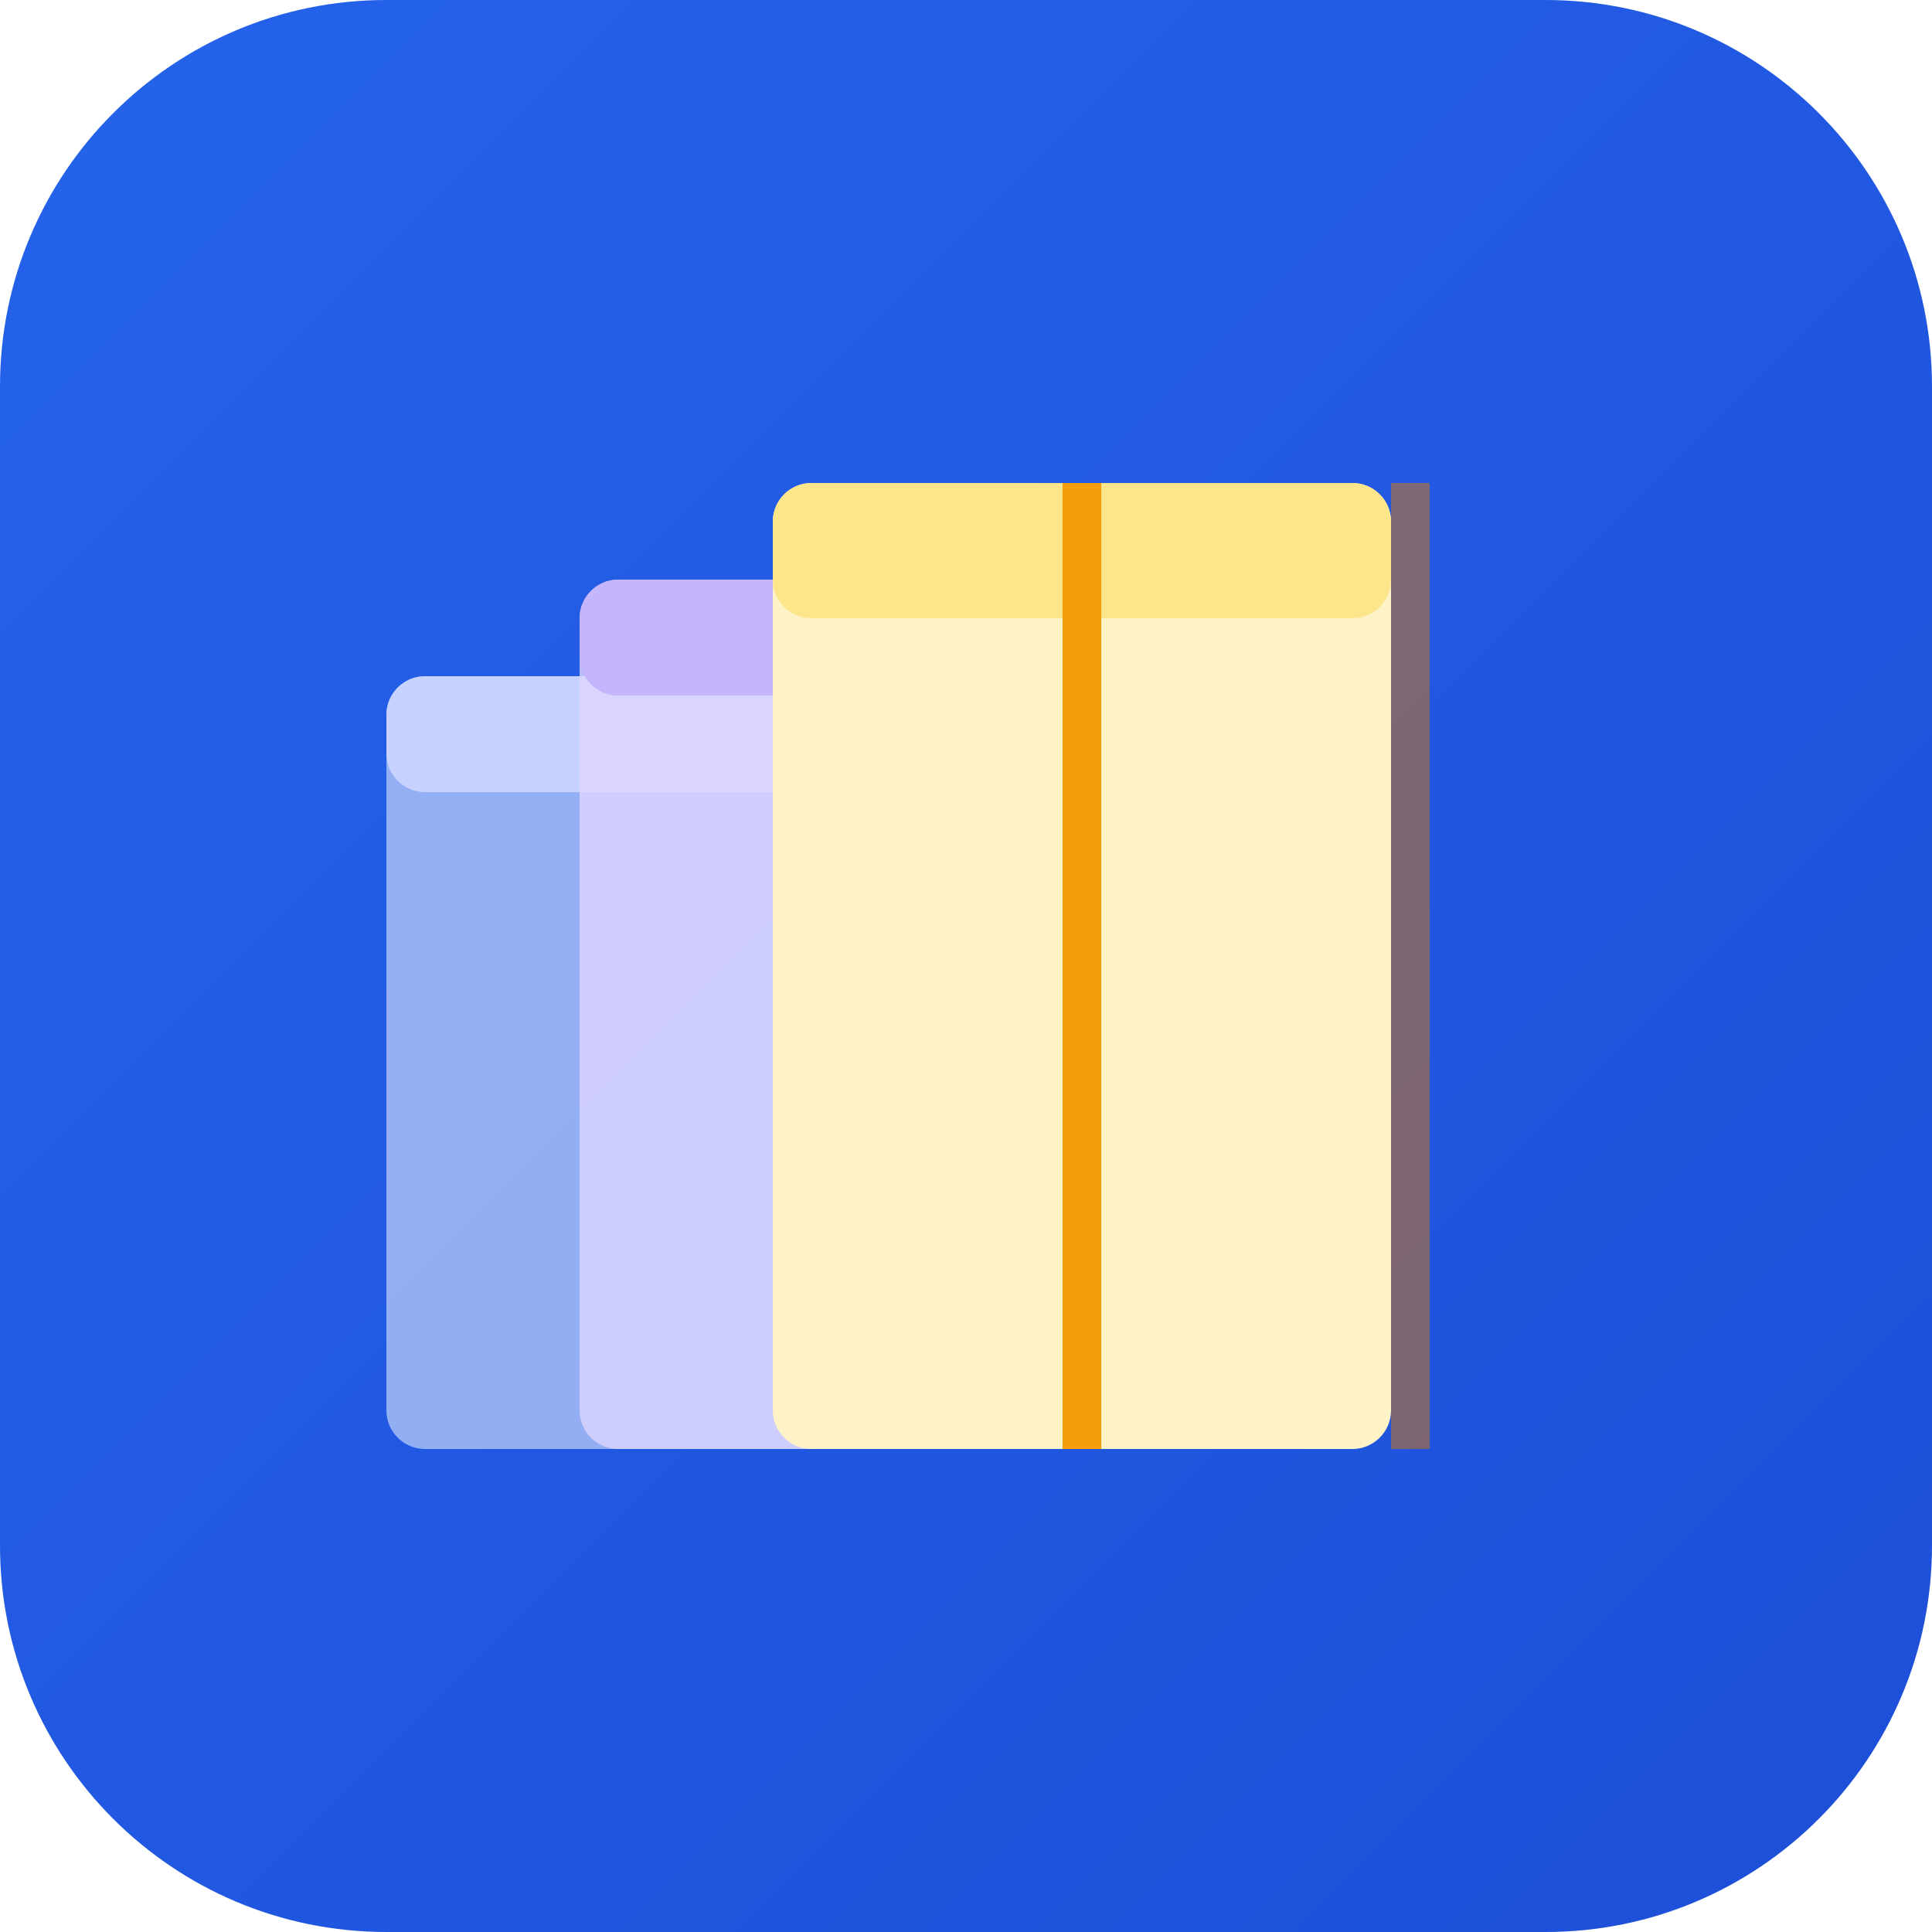
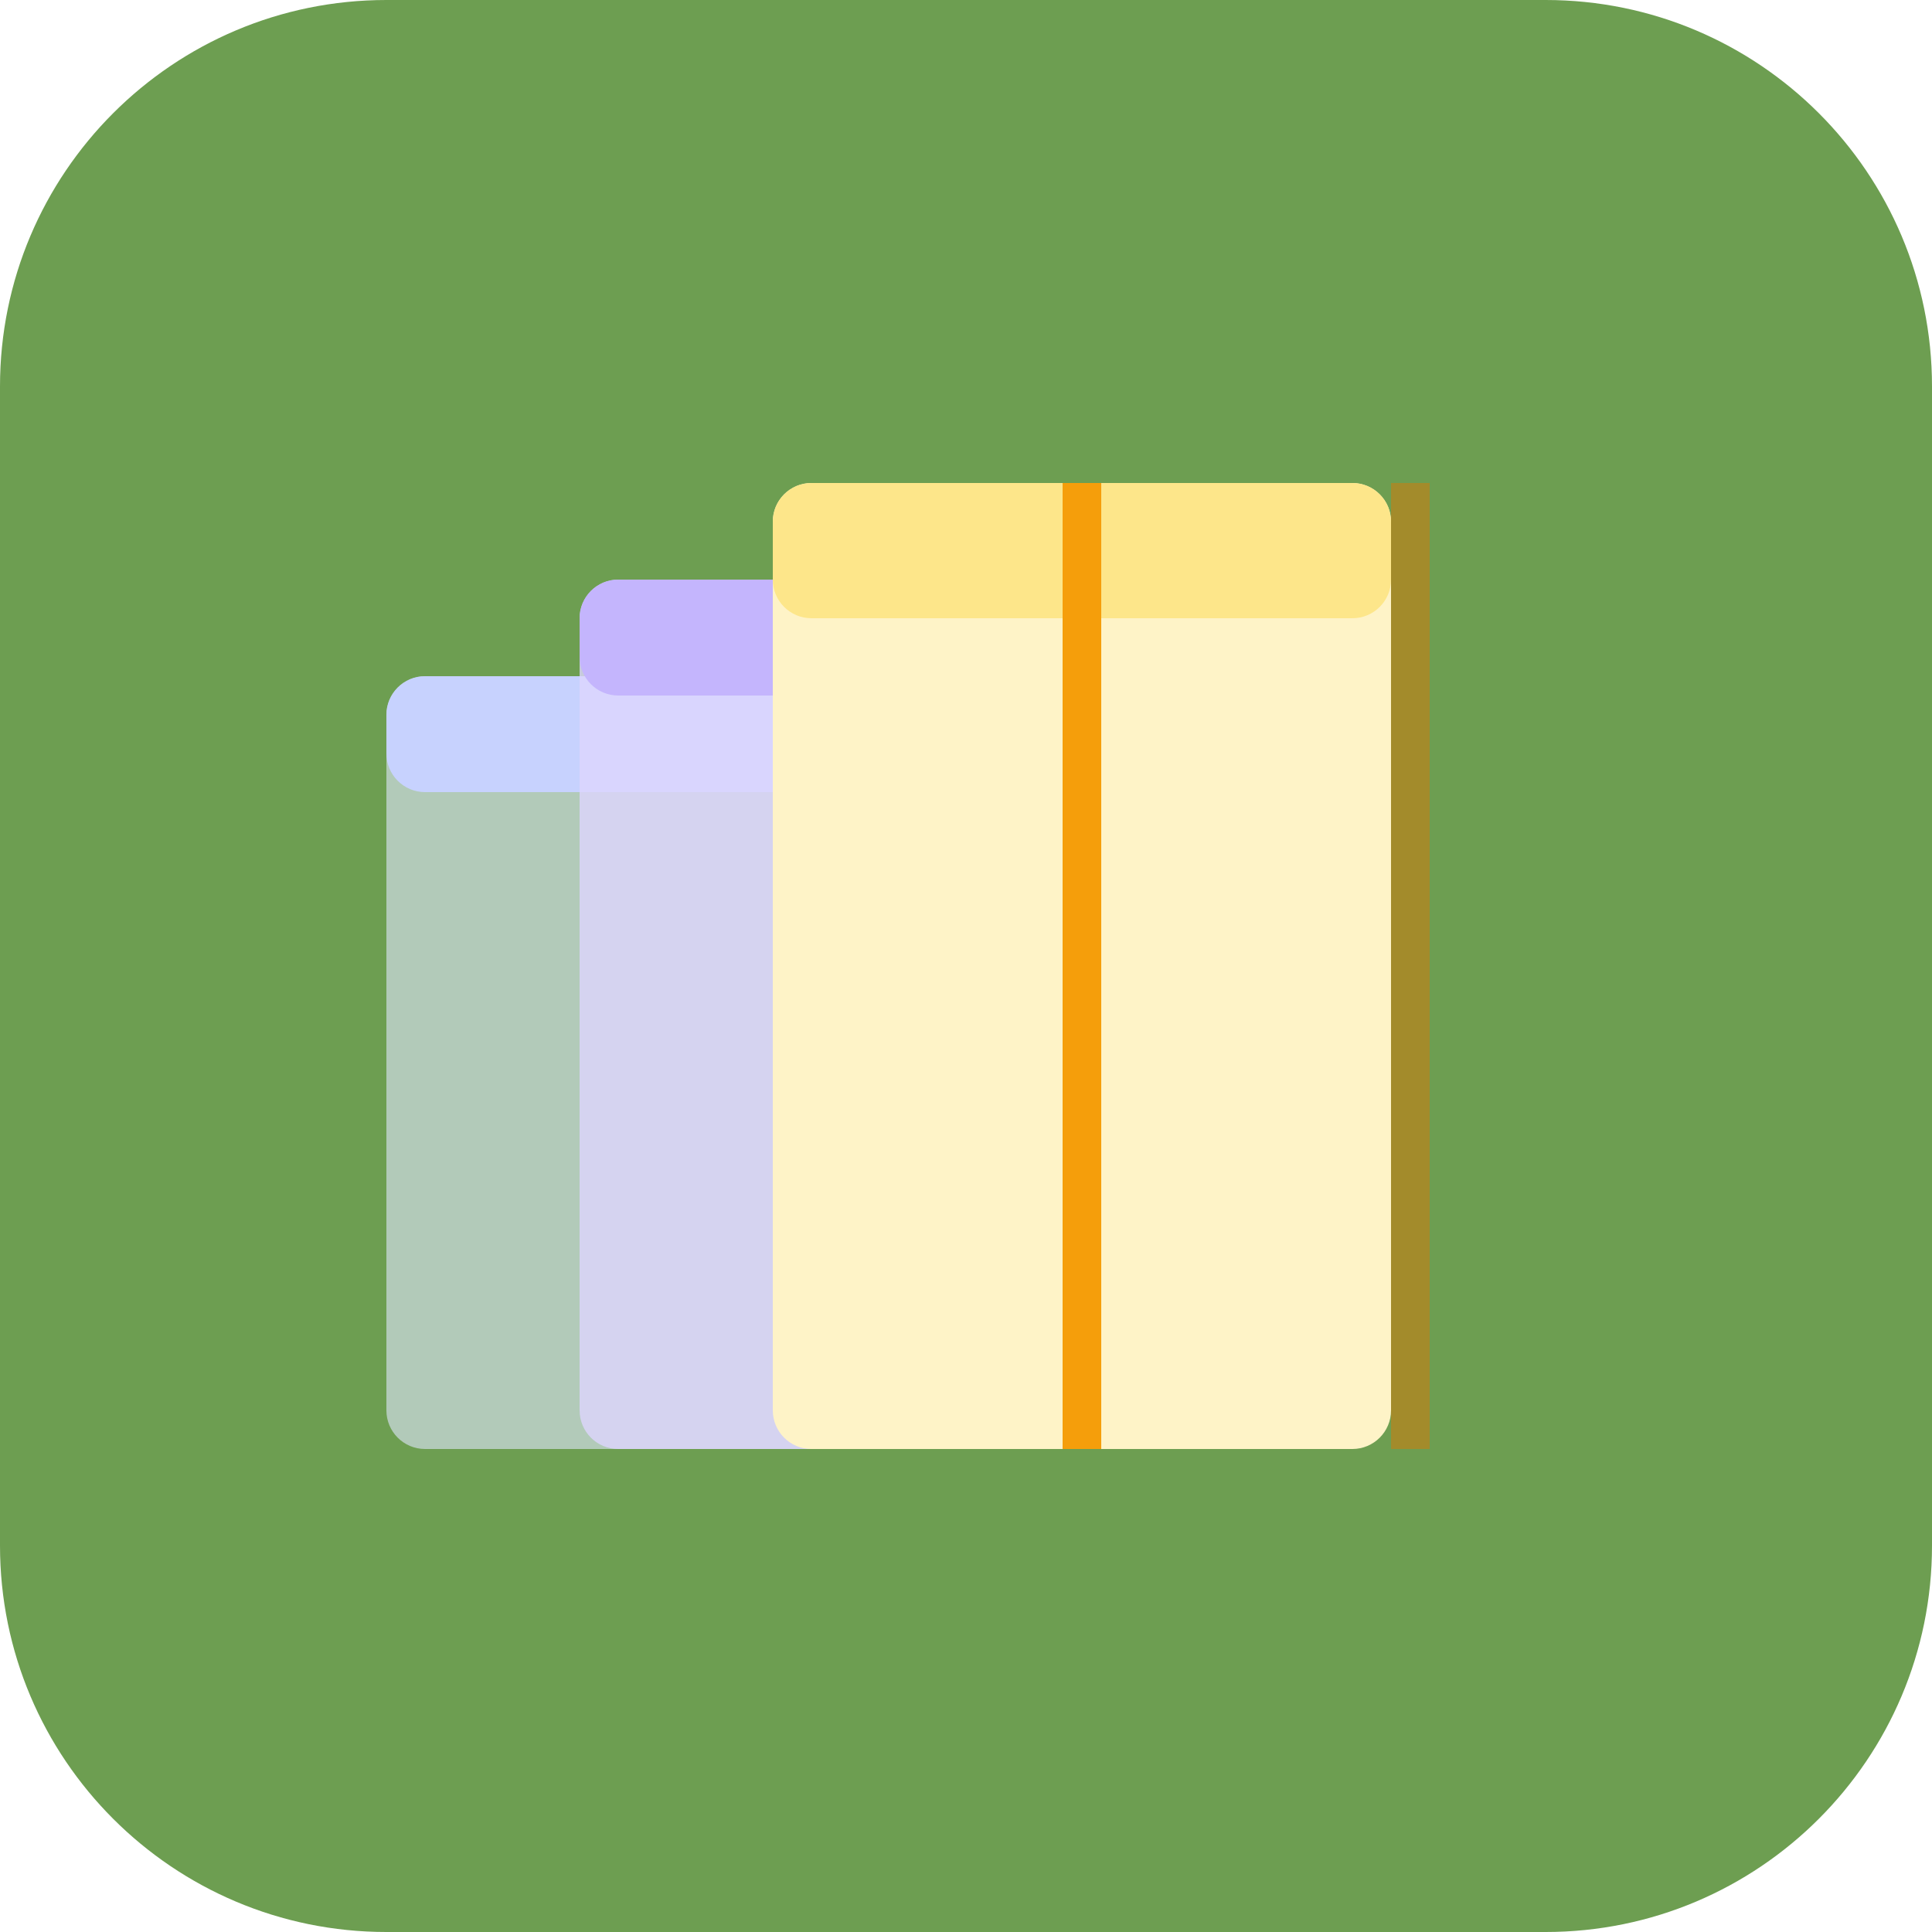
<svg xmlns="http://www.w3.org/2000/svg" viewBox="0 0 100 100">
  <defs>
    <linearGradient id="bg" x1="0%" y1="0%" x2="100%" y2="100%">
-       <stop offset="0%" style="stop-color:#2563eb;stop-opacity:1" />
-       <stop offset="100%" style="stop-color:#1d4ed8;stop-opacity:1" />
+       <stop offset="0%" style="stop-color:#6D9E51;stop-opacity:1" />
+       <stop offset="100%" style="stop-color:#6D9E51;stop-opacity:1" />
    </linearGradient>
  </defs>
  <rect width="100" height="100" rx="20" fill="url(#bg)" />
  <rect x="20" y="35" width="28" height="40" rx="2" fill="#e0e7ff" opacity="0.6" />
  <rect x="20" y="35" width="28" height="6" rx="2" fill="#c7d2fe" />
  <rect x="30" y="30" width="28" height="45" rx="2" fill="#ddd6fe" opacity="0.8" />
  <rect x="30" y="30" width="28" height="6" rx="2" fill="#c4b5fd" />
  <rect x="40" y="25" width="32" height="50" rx="2" fill="#fef3c7" />
  <rect x="40" y="25" width="32" height="7" rx="2" fill="#fde68a" />
  <line x1="56" y1="25" x2="56" y2="75" stroke="#f59e0b" stroke-width="2" />
  <rect x="72" y="25" width="2" height="50" fill="#d97706" opacity="0.5" />
</svg>
